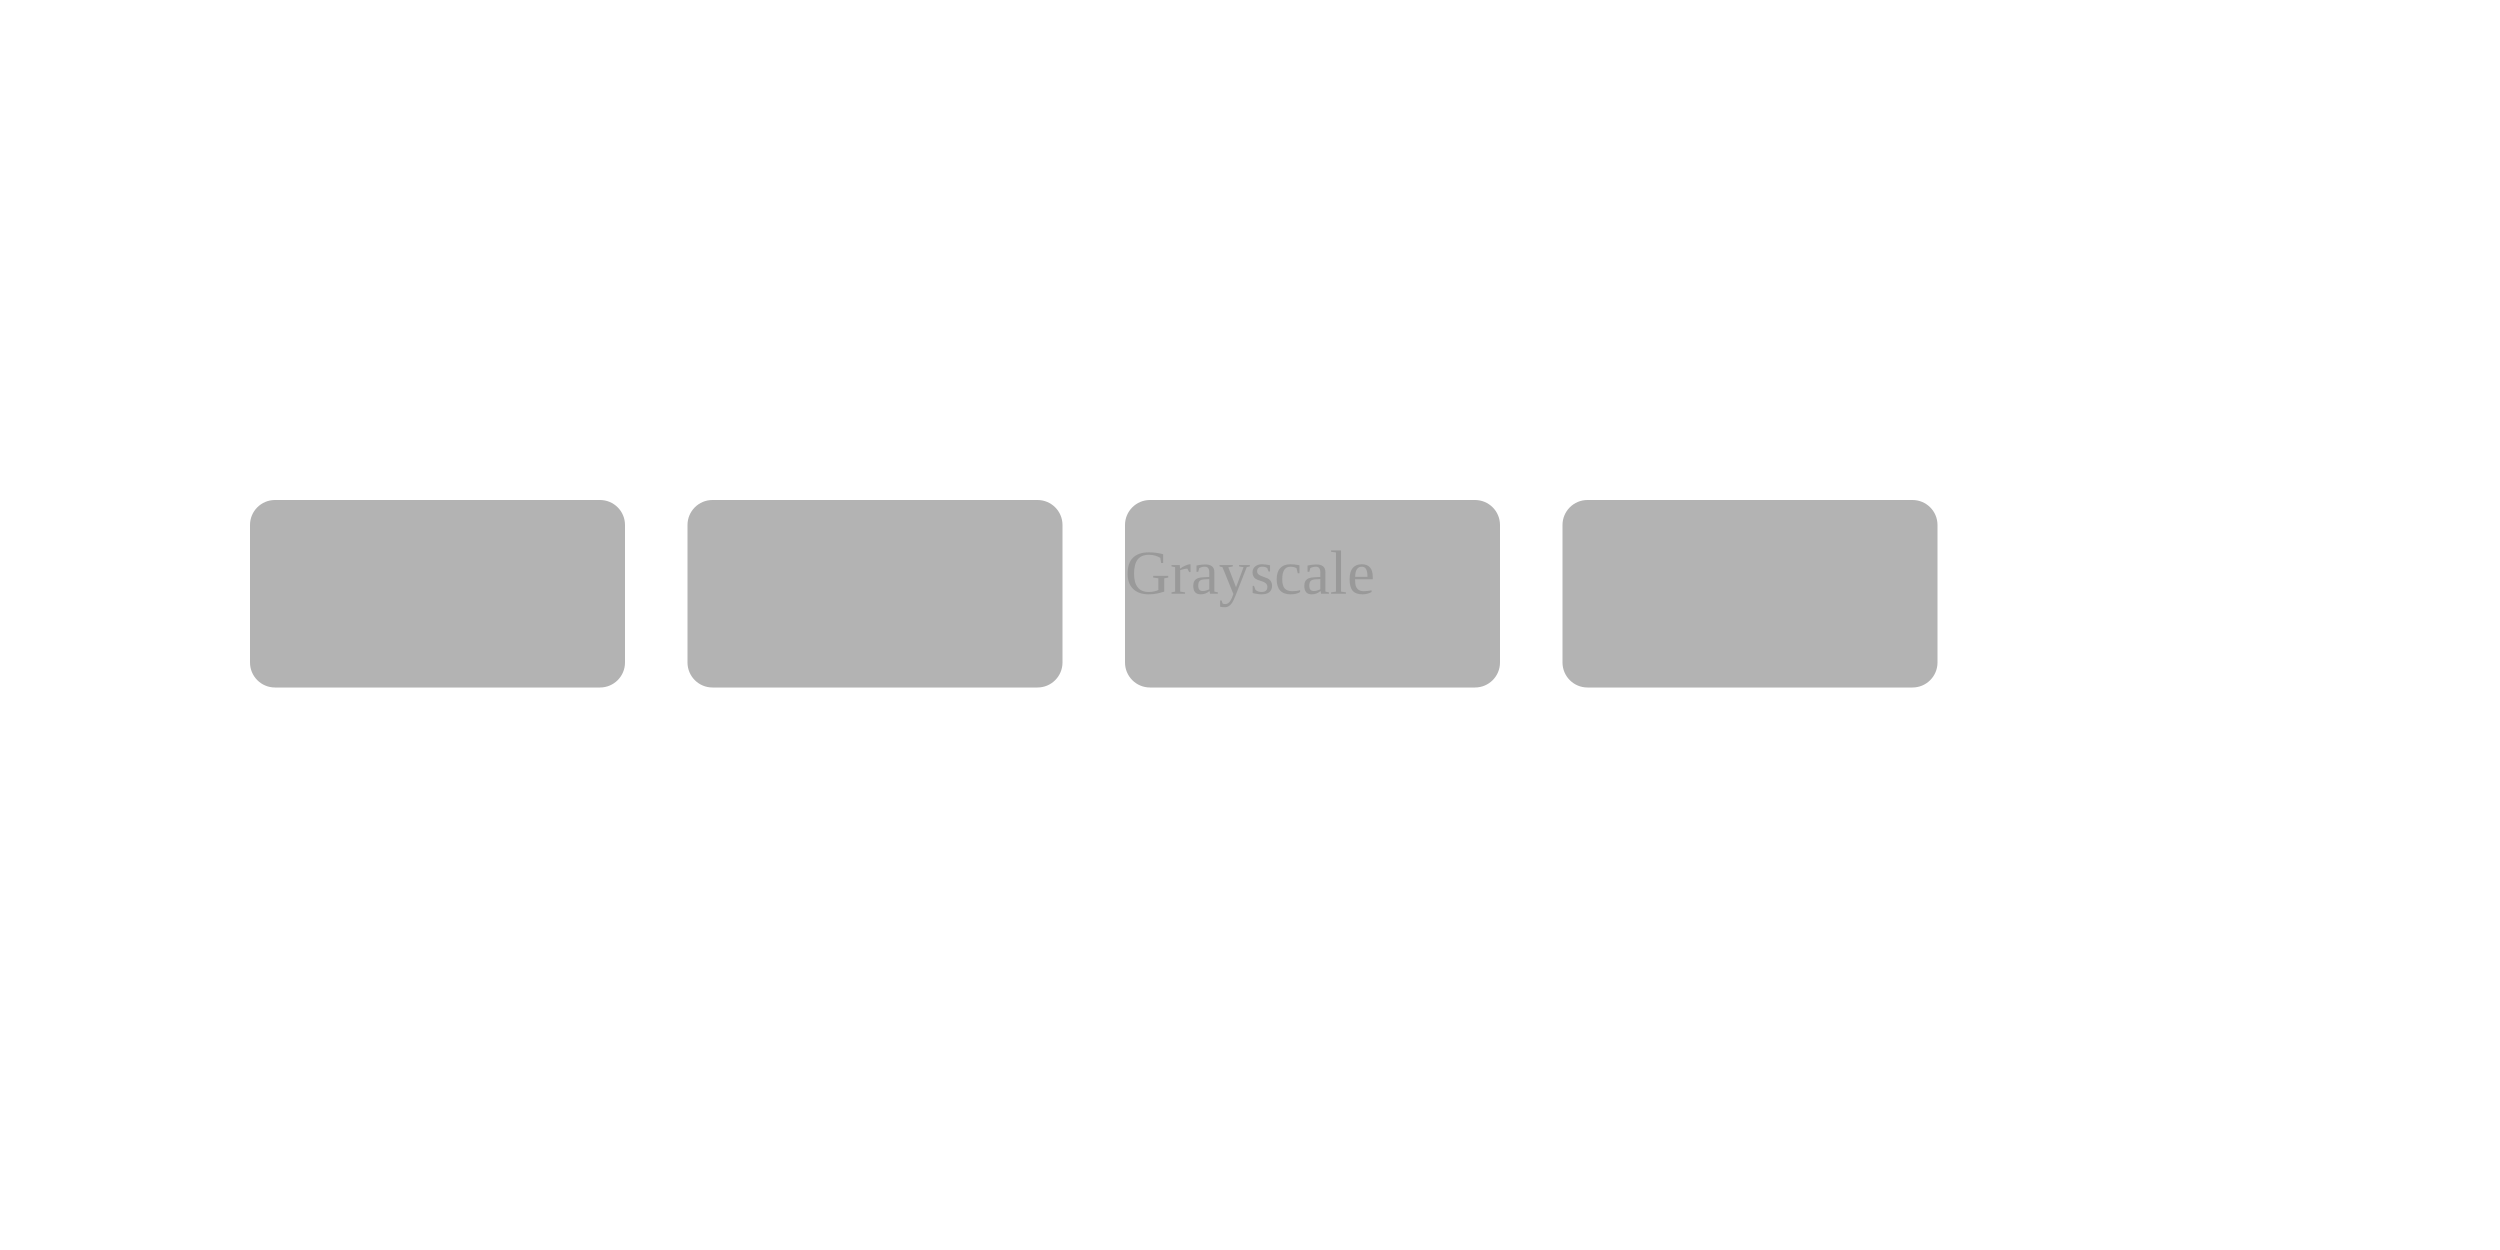
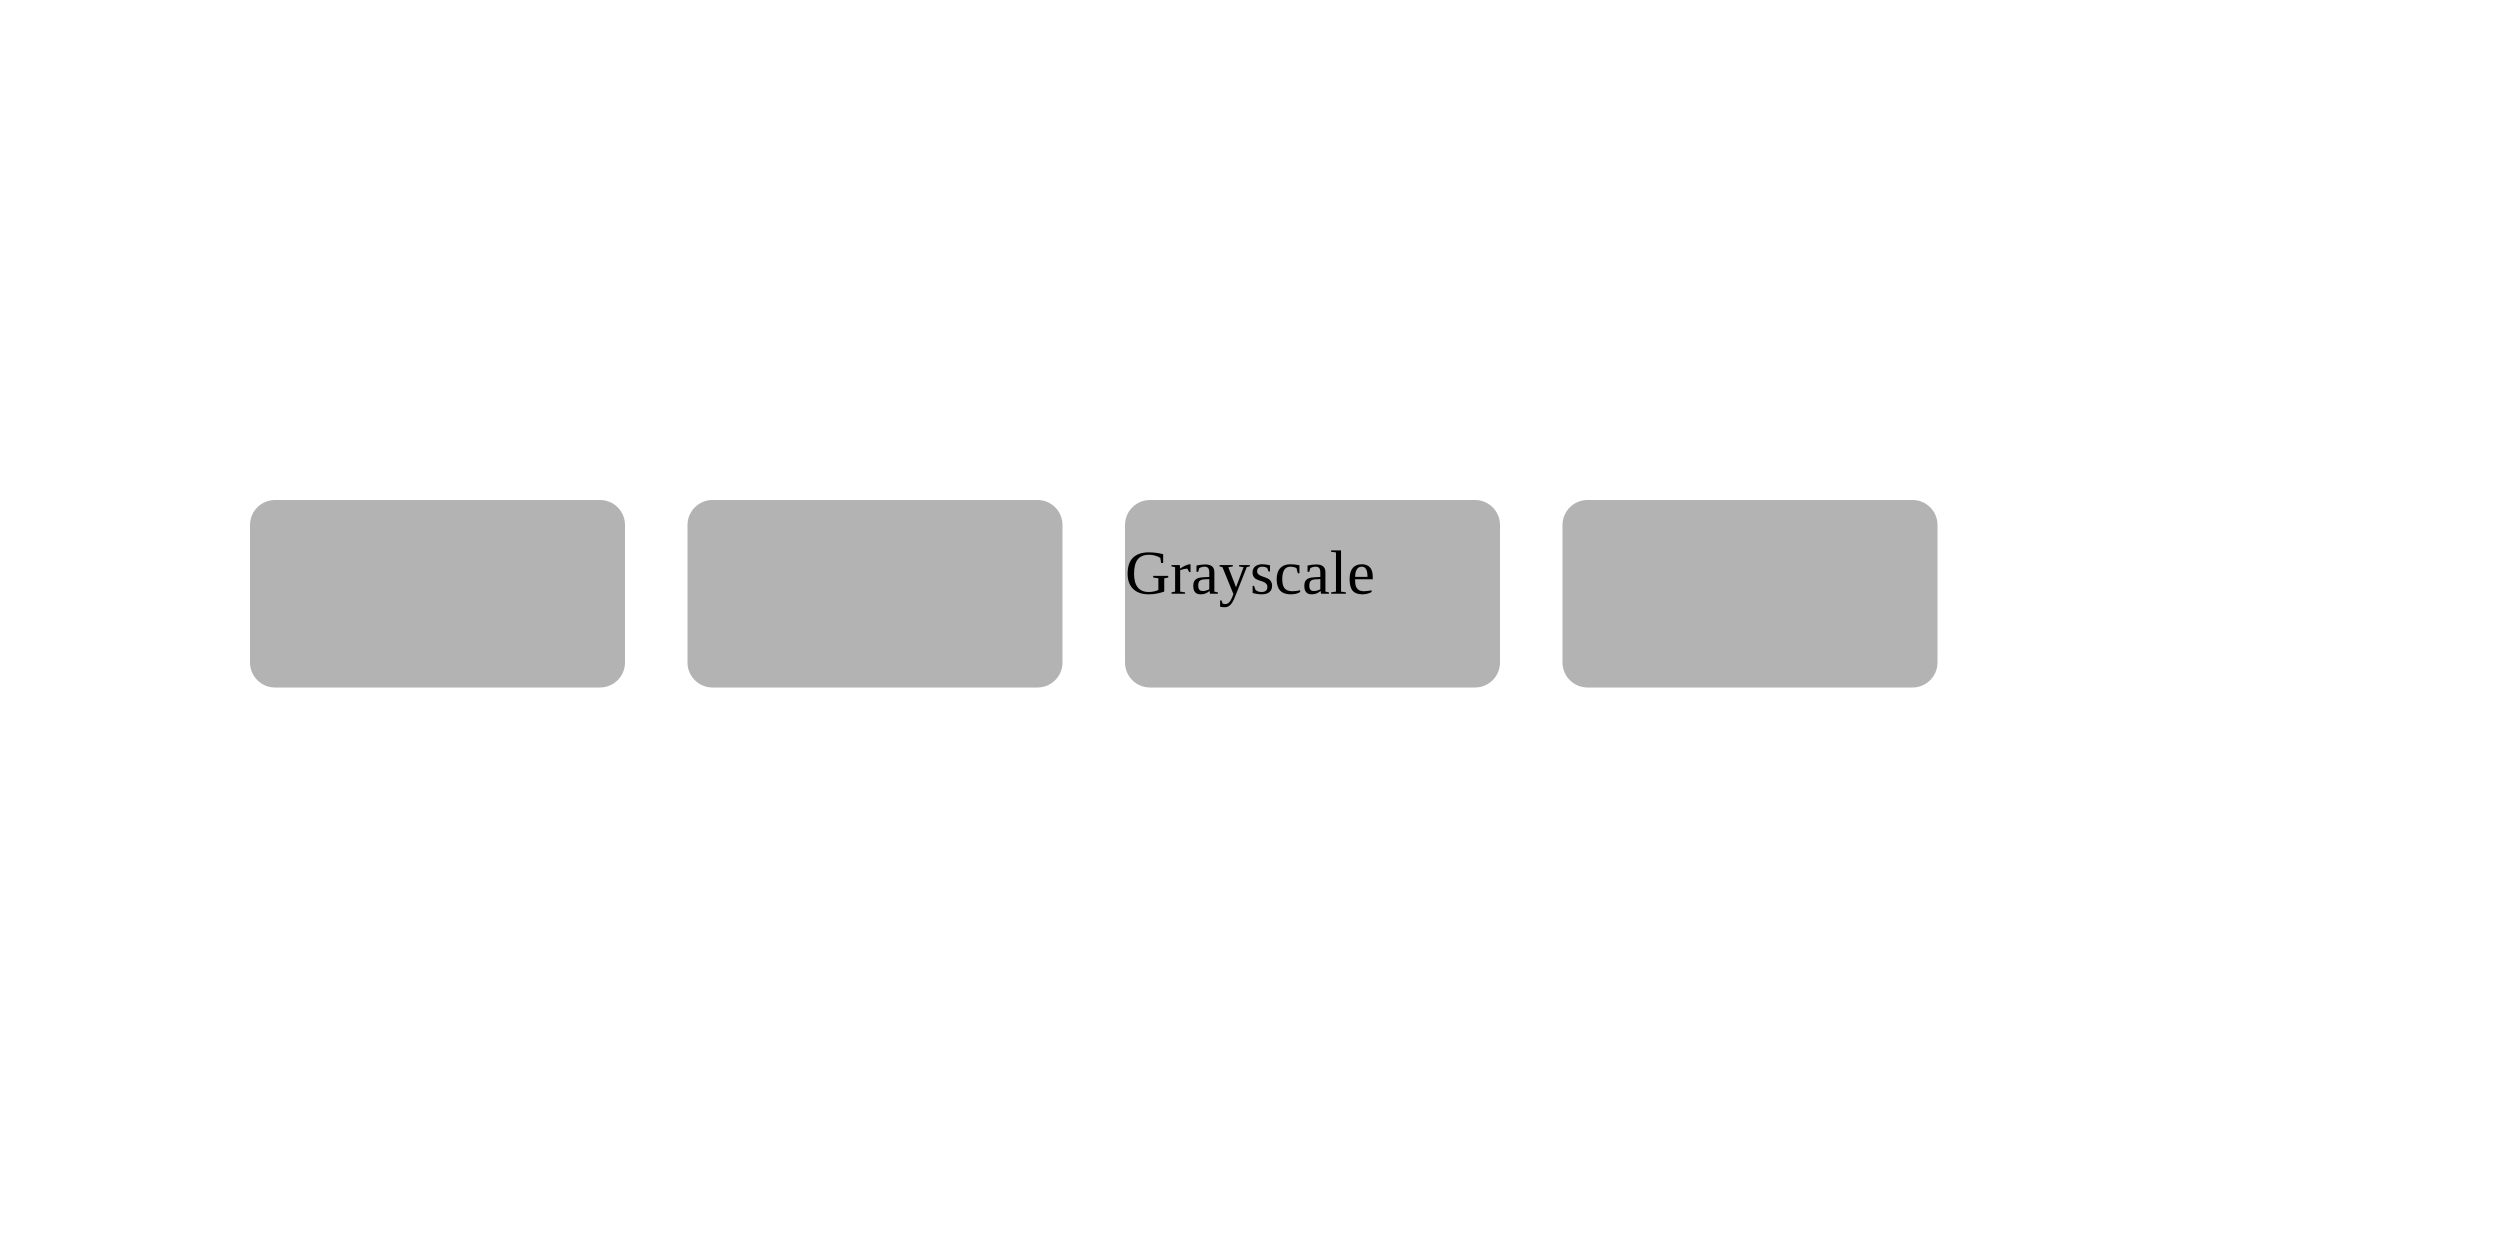
<svg xmlns="http://www.w3.org/2000/svg" viewBox="0 0 400 200">
  <line class="text-line" x1="150" y1="30" x2="250" y2="30" />
  <rect class="media-placeholder" x="40" y="80" width="60" height="30" rx="4" opacity="0.3" />
  <rect class="media-placeholder" x="110" y="80" width="60" height="30" rx="4" opacity="0.3" />
  <rect class="media-placeholder" x="180" y="80" width="60" height="30" rx="4" opacity="0.3" />
  <rect class="media-placeholder" x="250" y="80" width="60" height="30" rx="4" opacity="0.3" />
-   <text x="200" y="95" text-anchor="middle" font-size="10" fill="#999">Grayscale</text>
+   <text x="200" y="95" text-anchor="middle" font-size="10">Grayscale</text>
</svg>
